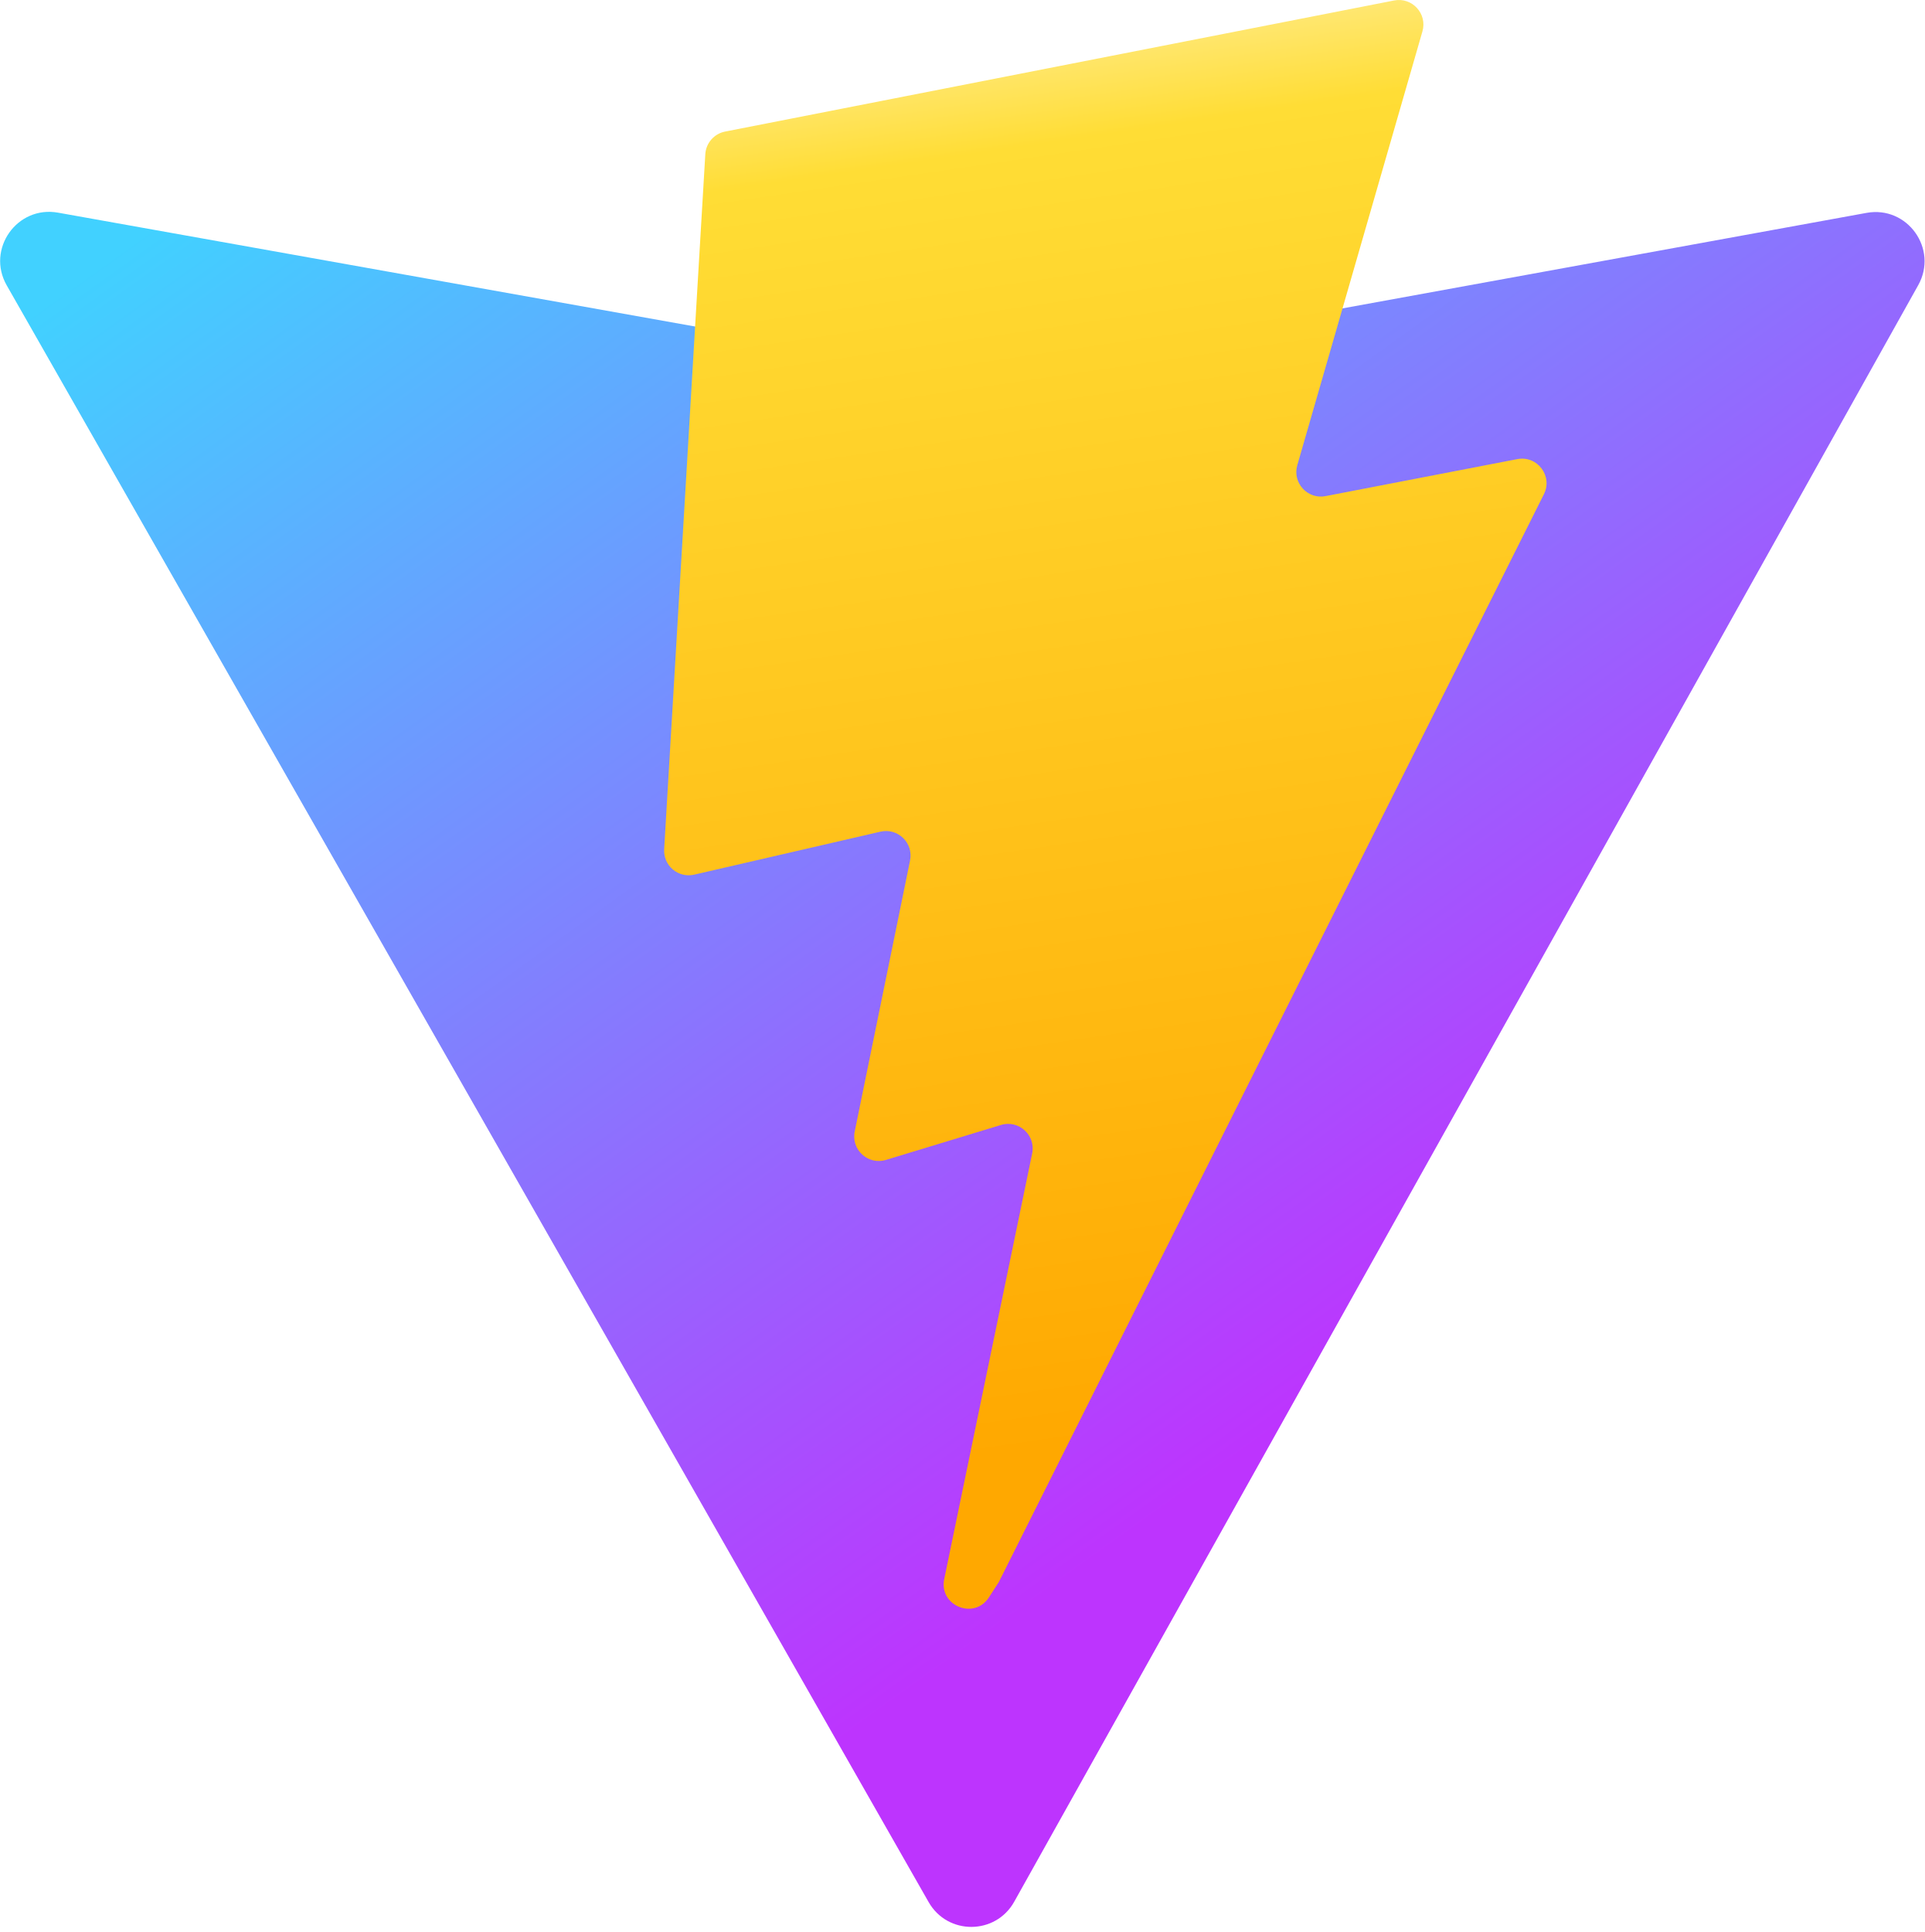
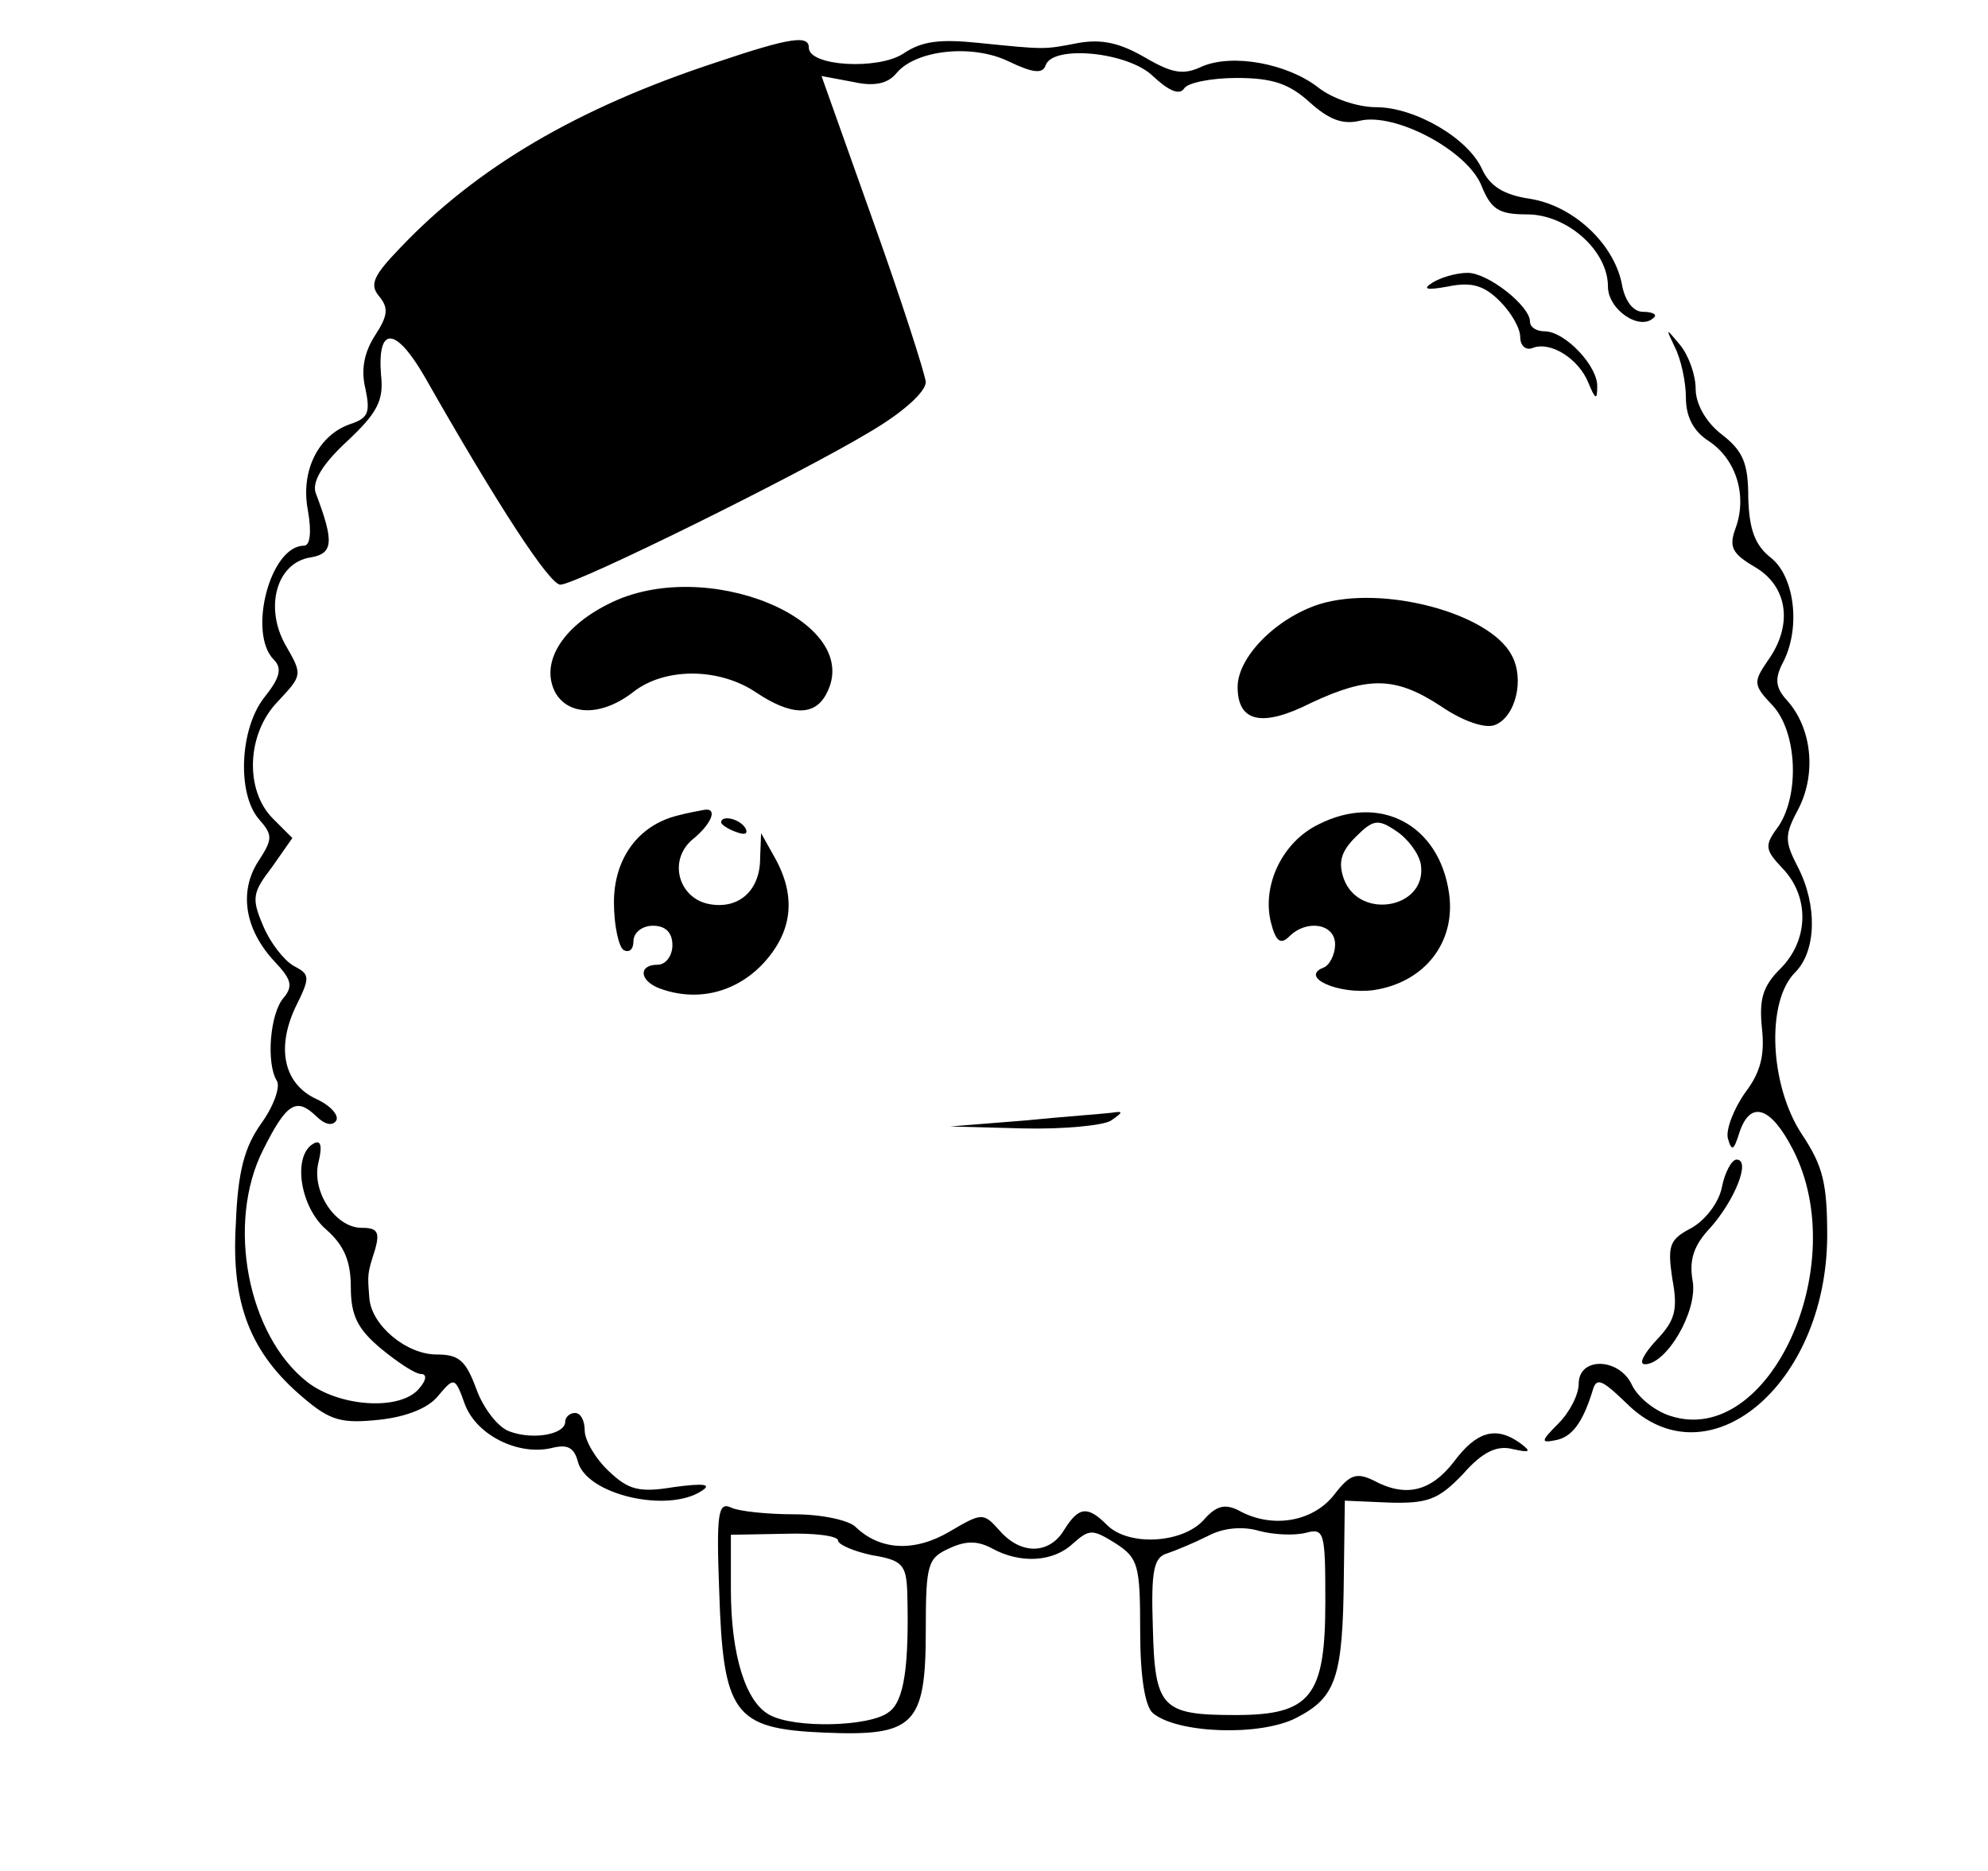
- <svg xmlns="http://www.w3.org/2000/svg" aria-hidden="true" role="img" class="iconify iconify--logos" width="31.88" height="32" preserveAspectRatio="xMidYMid meet" viewBox="0 0 256 257">
-   <defs>
-     <linearGradient id="IconifyId1813088fe1fbc01fb466" x1="-.828%" x2="57.636%" y1="7.652%" y2="78.411%">
-       <stop offset="0%" stop-color="#41D1FF" />
-       <stop offset="100%" stop-color="#BD34FE" />
-     </linearGradient>
-     <linearGradient id="IconifyId1813088fe1fbc01fb467" x1="43.376%" x2="50.316%" y1="2.242%" y2="89.03%">
-       <stop offset="0%" stop-color="#FFEA83" />
-       <stop offset="8.333%" stop-color="#FFDD35" />
-       <stop offset="100%" stop-color="#FFA800" />
-     </linearGradient>
-   </defs>
-   <path fill="url(#IconifyId1813088fe1fbc01fb466)" d="M255.153 37.938L134.897 252.976c-2.483 4.44-8.862 4.466-11.382.048L.875 37.958c-2.746-4.814 1.371-10.646 6.827-9.67l120.385 21.517a6.537 6.537 0 0 0 2.322-.004l117.867-21.483c5.438-.991 9.574 4.796 6.877 9.62Z" />
-   <path fill="url(#IconifyId1813088fe1fbc01fb467)" d="M185.432.063L96.44 17.501a3.268 3.268 0 0 0-2.634 3.014l-5.474 92.456a3.268 3.268 0 0 0 3.997 3.378l24.777-5.718c2.318-.535 4.413 1.507 3.936 3.838l-7.361 36.047c-.495 2.426 1.782 4.5 4.151 3.78l15.304-4.649c2.372-.72 4.652 1.36 4.15 3.788l-11.698 56.621c-.732 3.542 3.979 5.473 5.943 2.437l1.313-2.028l72.516-144.72c1.215-2.423-.88-5.186-3.54-4.672l-25.505 4.922c-2.396.462-4.435-1.77-3.759-4.114l16.646-57.705c.677-2.35-1.37-4.583-3.769-4.113Z" />
+ <svg xmlns="http://www.w3.org/2000/svg" version="1.0" width="204pt" height="192pt" viewBox="0 0 204 192" preserveAspectRatio="xMidYMid meet">
+   <g transform="translate(0,192) scale(0.1,-0.1)" fill="#000000" stroke="none">
+     <path d="M735 1856 c-143 -47 -246 -108 -324 -190 -28 -29 -32 -38 -22 -50 10 -12 9 -20 -4 -40 -11 -17 -15 -35 -10 -55 5 -24 3 -30 -15 -36 -33 -11 -52 -48 -44 -89 4 -23 2 -36 -4 -36 -35 0 -58 -90 -31 -117 9 -9 6 -19 -10 -39 -25 -32 -28 -99 -5 -125 14 -16 14 -20 -1 -43 -20 -31 -14 -70 17 -103 17 -18 19 -25 9 -37 -14 -16 -18 -67 -7 -85 4 -6 -3 -26 -16 -44 -17 -24 -24 -49 -26 -103 -5 -82 15 -133 70 -179 27 -23 39 -26 77 -22 28 3 51 12 61 25 16 19 17 19 27 -9 12 -32 55 -53 89 -45 16 4 23 1 27 -14 9 -34 92 -53 127 -30 11 7 2 8 -28 4 -36 -6 -47 -3 -67 16 -14 13 -25 32 -25 42 0 10 -4 18 -10 18 -5 0 -10 -4 -10 -9 0 -13 -33 -19 -57 -10 -12 4 -27 24 -34 43 -11 30 -18 36 -41 36 -31 0 -67 30 -69 58 -2 25 -2 25 6 50 5 18 2 22 -14 22 -27 0 -52 38 -44 68 4 17 2 23 -6 18 -21 -13 -13 -65 14 -88 18 -16 25 -32 25 -59 0 -29 7 -43 31 -63 17 -14 35 -26 41 -26 6 0 6 -6 -2 -15 -19 -23 -82 -19 -115 7 -61 48 -83 163 -45 238 24 48 34 54 54 35 9 -9 17 -11 21 -5 3 5 -5 15 -20 22 -33 15 -42 51 -22 94 16 32 15 34 -2 43 -10 6 -24 24 -31 41 -12 28 -11 34 9 60 l21 30 -20 20 c-29 29 -27 87 5 120 25 27 26 27 8 58 -22 39 -9 85 26 90 23 4 24 16 5 66 -4 11 6 29 32 53 31 29 38 42 35 68 -4 51 15 50 45 -2 75 -132 128 -213 139 -213 16 0 245 113 318 157 34 20 57 41 57 51 -1 9 -25 84 -54 165 l-53 149 32 -6 c22 -5 36 -2 45 9 20 24 78 30 115 12 25 -12 35 -13 38 -4 7 21 84 14 110 -11 16 -15 27 -20 32 -13 3 6 28 11 54 11 37 0 54 -6 75 -25 20 -18 34 -23 51 -19 36 9 110 -30 125 -66 10 -25 18 -30 47 -30 41 0 83 -37 83 -74 0 -24 33 -46 47 -32 4 3 -1 6 -11 6 -10 0 -19 11 -22 30 -9 41 -50 79 -94 86 -27 4 -41 13 -49 30 -14 32 -69 64 -109 64 -19 0 -45 9 -59 20 -32 25 -88 35 -119 22 -19 -9 -30 -8 -59 9 -26 15 -44 19 -68 15 -36 -7 -34 -7 -103 0 -39 4 -58 2 -77 -11 -26 -17 -97 -13 -97 6 0 13 -18 11 -95 -15z" />
+     <path d="M1470 1630 c-11 -7 -6 -8 16 -4 24 5 37 1 53 -15 12 -12 21 -28 21 -37 0 -9 6 -14 13 -11 18 7 47 -11 57 -36 7 -17 9 -18 9 -4 1 21 -33 57 -54 57 -8 0 -15 4 -15 10 0 16 -43 50 -64 50 -12 0 -28 -5 -36 -10z" />
+     <path d="M1719 1563 c6 -12 11 -35 11 -51 0 -20 8 -35 24 -45 28 -19 39 -56 27 -89 -7 -19 -4 -26 20 -40 34 -20 39 -60 13 -96 -15 -22 -15 -25 5 -46 25 -27 28 -91 6 -124 -15 -20 -14 -24 5 -44 27 -29 26 -73 -3 -102 -18 -18 -22 -31 -19 -61 3 -27 -1 -45 -17 -66 -12 -17 -20 -38 -18 -47 4 -14 6 -13 12 6 11 33 32 27 55 -18 61 -119 -25 -306 -126 -273 -16 5 -33 19 -39 31 -13 29 -55 30 -55 2 0 -11 -9 -29 -21 -41 -18 -18 -18 -20 -3 -17 17 3 28 18 38 50 4 15 9 13 35 -12 83 -83 205 18 206 171 0 54 -4 72 -26 105 -33 50 -37 136 -7 166 22 22 23 69 3 108 -14 27 -14 33 1 61 18 36 13 82 -12 110 -12 13 -13 22 -5 38 19 35 13 88 -11 108 -17 13 -23 29 -24 62 0 35 -5 48 -27 65 -17 13 -27 32 -27 47 0 14 -7 34 -16 45 -15 18 -15 18 -5 -3z" />
+     <path d="M624 1300 c-48 -24 -70 -61 -54 -91 14 -24 48 -24 80 1 32 25 87 25 125 0 37 -25 61 -25 73 -2 40 75 -125 143 -224 92z" />
+     <path d="M1354 1300 c-44 -14 -84 -54 -84 -85 0 -36 25 -42 76 -16 58 27 86 27 133 -4 22 -15 45 -23 55 -19 21 8 31 47 17 72 -23 43 -132 72 -197 52z" />
+     <path d="M695 1083 c-40 -10 -65 -44 -65 -89 0 -24 5 -46 10 -49 6 -3 10 1 10 9 0 9 9 16 20 16 13 0 20 -7 20 -20 0 -11 -7 -20 -15 -20 -20 0 -19 -16 1 -24 37 -14 76 -6 105 23 32 33 37 70 14 111 l-14 25 -1 -26 c0 -32 -21 -52 -51 -47 -32 5 -44 44 -19 66 20 16 27 33 13 31 -5 -1 -17 -3 -28 -6z" />
+     <path d="M1353 1074 c-37 -18 -58 -62 -49 -100 5 -20 10 -24 19 -15 18 18 47 13 47 -8 0 -11 -6 -22 -12 -24 -25 -10 16 -28 52 -23 52 8 84 49 77 99 -10 71 -71 103 -134 71z m105 -41 c7 -45 -63 -58 -79 -15 -6 17 -3 28 12 43 18 18 23 19 42 6 12 -8 23 -23 25 -34z" />
+     <path d="M740 1076 c0 -2 7 -7 16 -10 8 -3 12 -2 9 4 -6 10 -25 14 -25 6z" />
+     <path d="M1050 770 l-75 -6 75 -2 c41 -1 82 3 90 8 13 9 13 10 0 8 -8 -1 -49 -4 -90 -8z" />
+     <path d="M1767 702 c-3 -16 -17 -34 -31 -42 -23 -12 -25 -18 -20 -52 6 -32 3 -43 -16 -63 -13 -14 -19 -25 -12 -25 22 0 54 54 49 85 -4 22 1 37 18 55 25 28 42 70 27 70 -5 0 -12 -13 -15 -28z" />
+     <path d="M1492 420 c-24 -31 -50 -37 -83 -19 -17 8 -24 6 -40 -15 -22 -28 -64 -35 -98 -16 -14 7 -23 5 -36 -10 -22 -24 -77 -27 -99 -5 -20 20 -29 19 -44 -5 -15 -25 -44 -26 -66 -1 -17 19 -18 19 -52 -1 -36 -21 -71 -19 -96 5 -7 7 -35 13 -63 13 -27 0 -57 3 -65 7 -13 6 -15 -6 -12 -85 4 -127 15 -142 107 -146 93 -4 105 7 105 105 0 68 2 74 24 84 17 8 29 8 44 0 29 -16 63 -14 83 5 17 15 20 15 44 0 23 -15 25 -22 25 -90 0 -47 5 -77 13 -84 25 -21 110 -24 147 -5 41 21 48 41 49 146 l1 77 46 -2 c39 -1 50 3 75 29 20 23 35 30 51 26 18 -4 20 -3 8 6 -25 18 -45 12 -68 -19z m-152 -73 c19 5 20 1 20 -71 0 -97 -15 -116 -92 -116 -76 0 -83 7 -85 90 -2 59 1 72 15 76 9 3 28 11 42 18 15 8 35 10 52 5 15 -4 36 -5 48 -2z m-480 -8 c0 -4 16 -11 35 -15 31 -5 35 -10 36 -38 2 -75 -3 -112 -19 -123 -19 -15 -96 -17 -122 -3 -25 13 -40 62 -40 129 l0 56 55 1 c30 1 55 -2 55 -7z" />
+   </g>
</svg>
